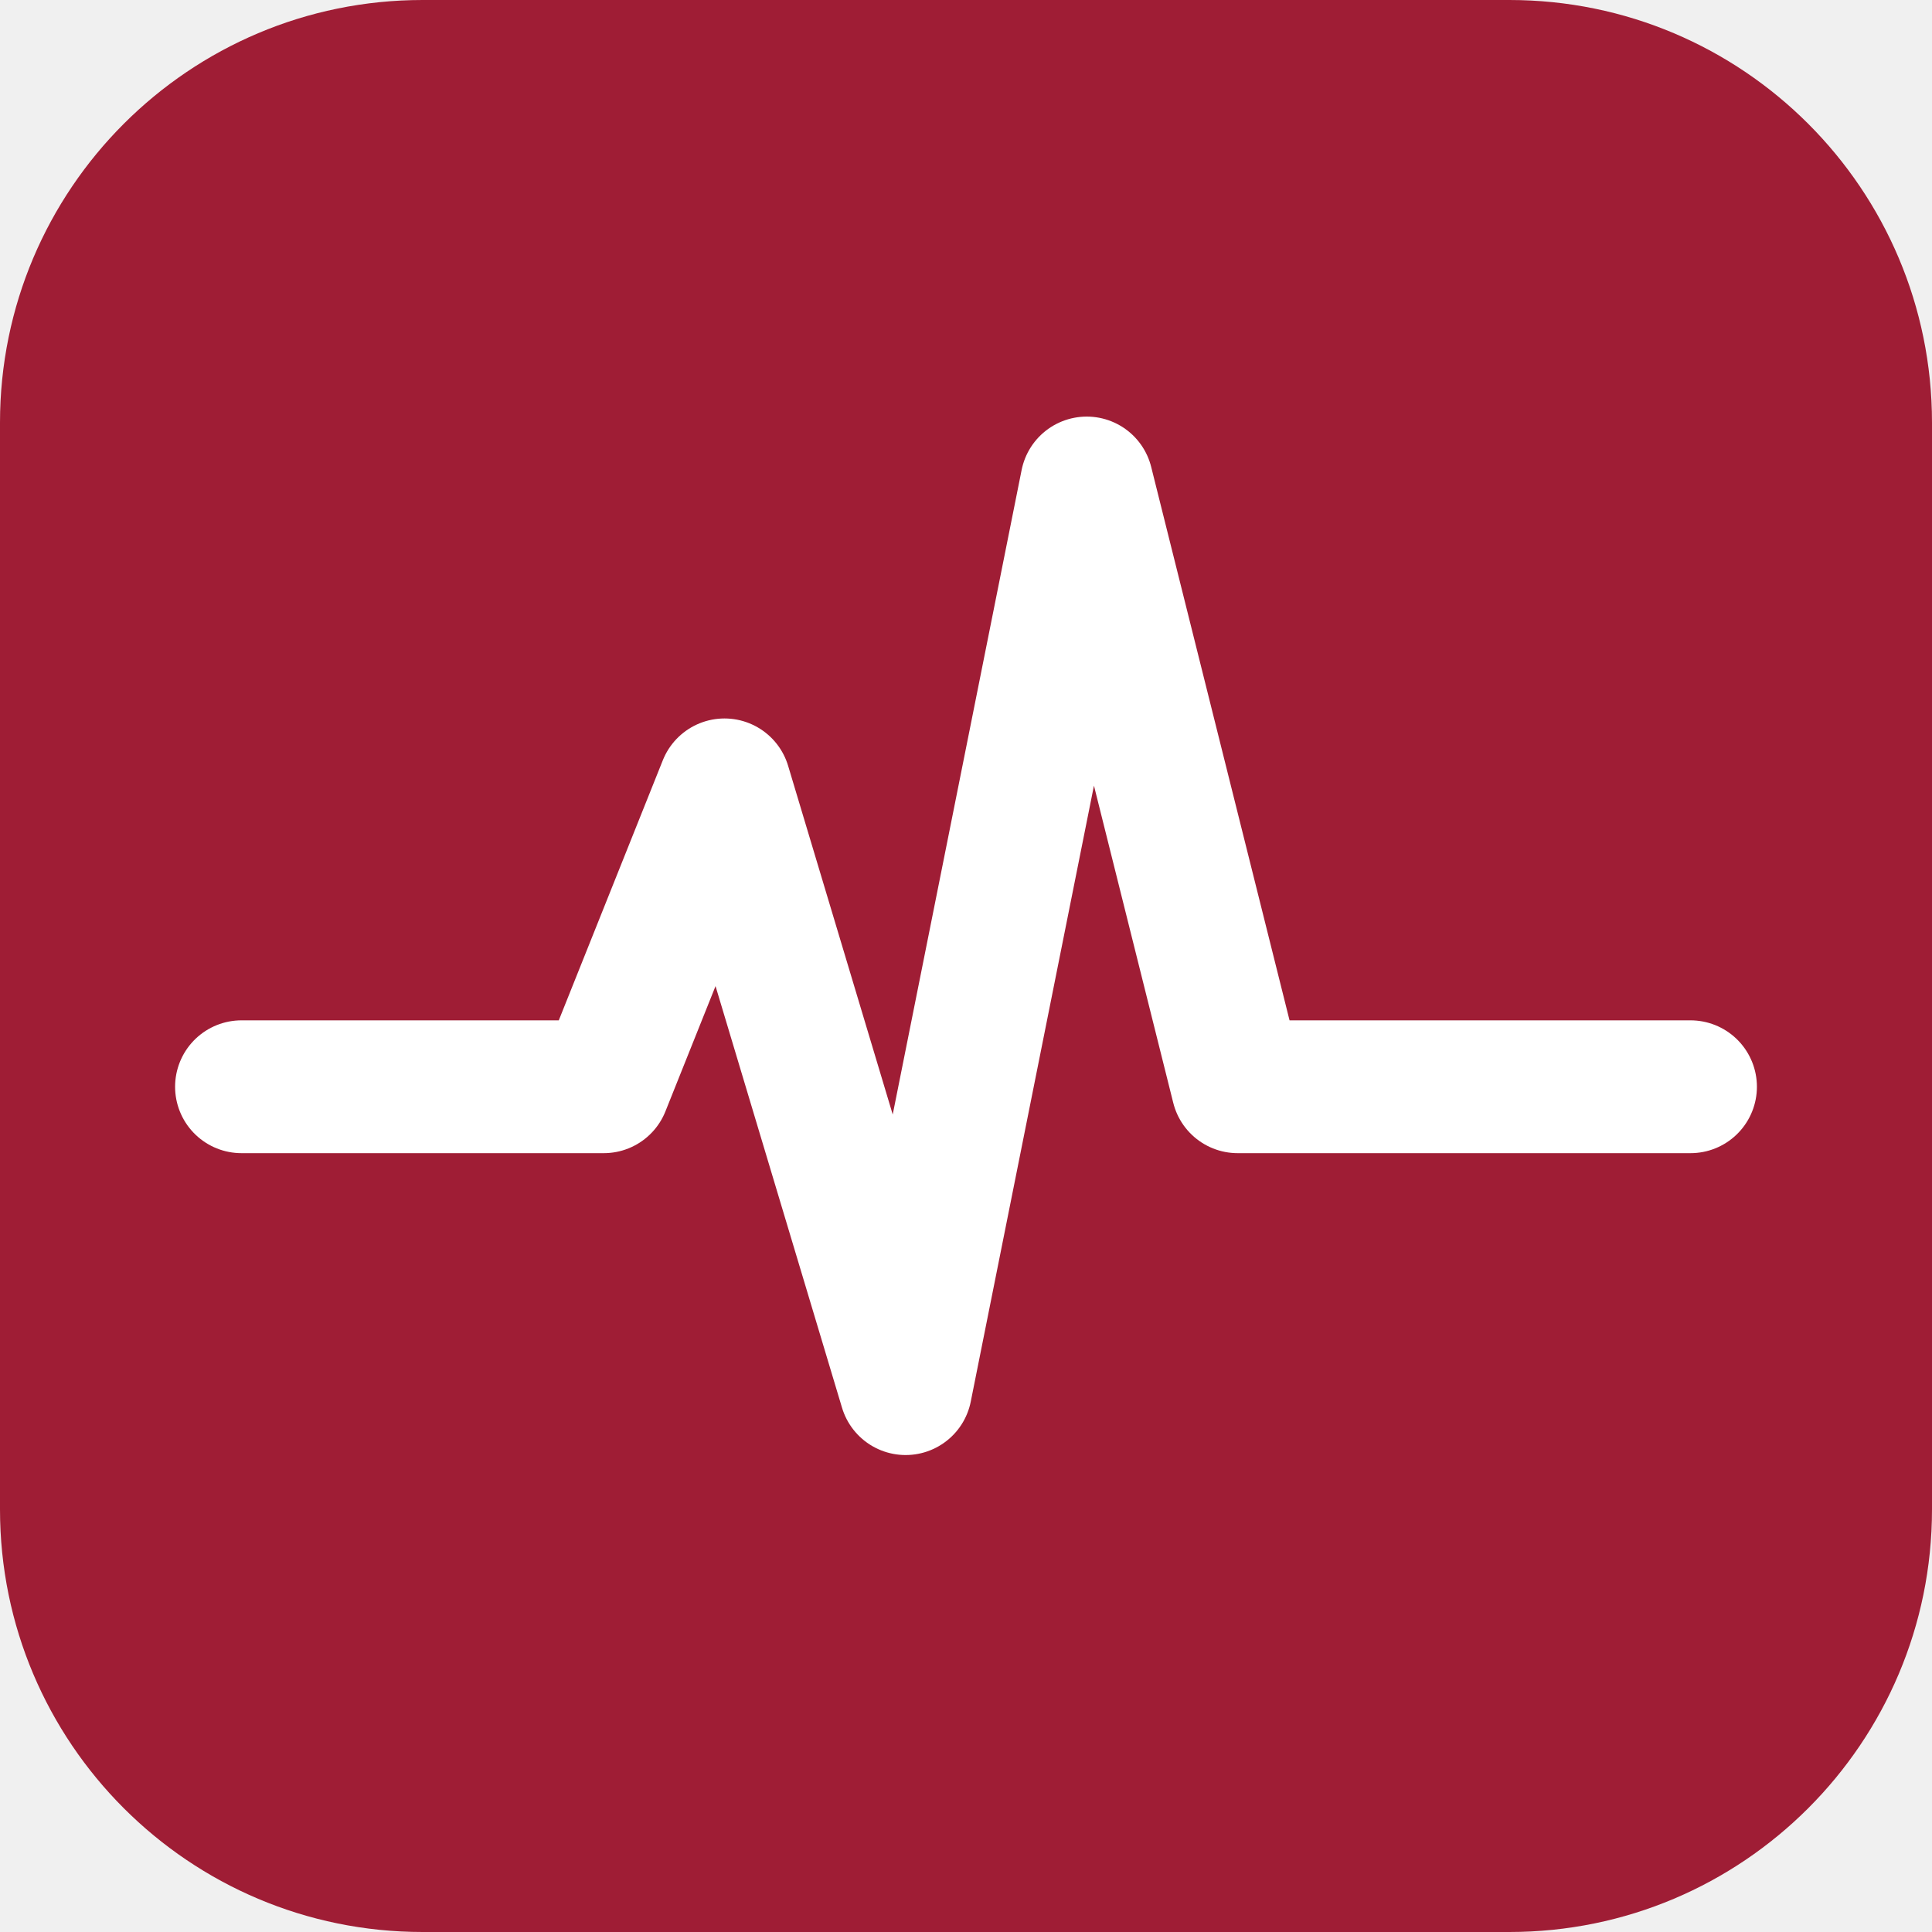
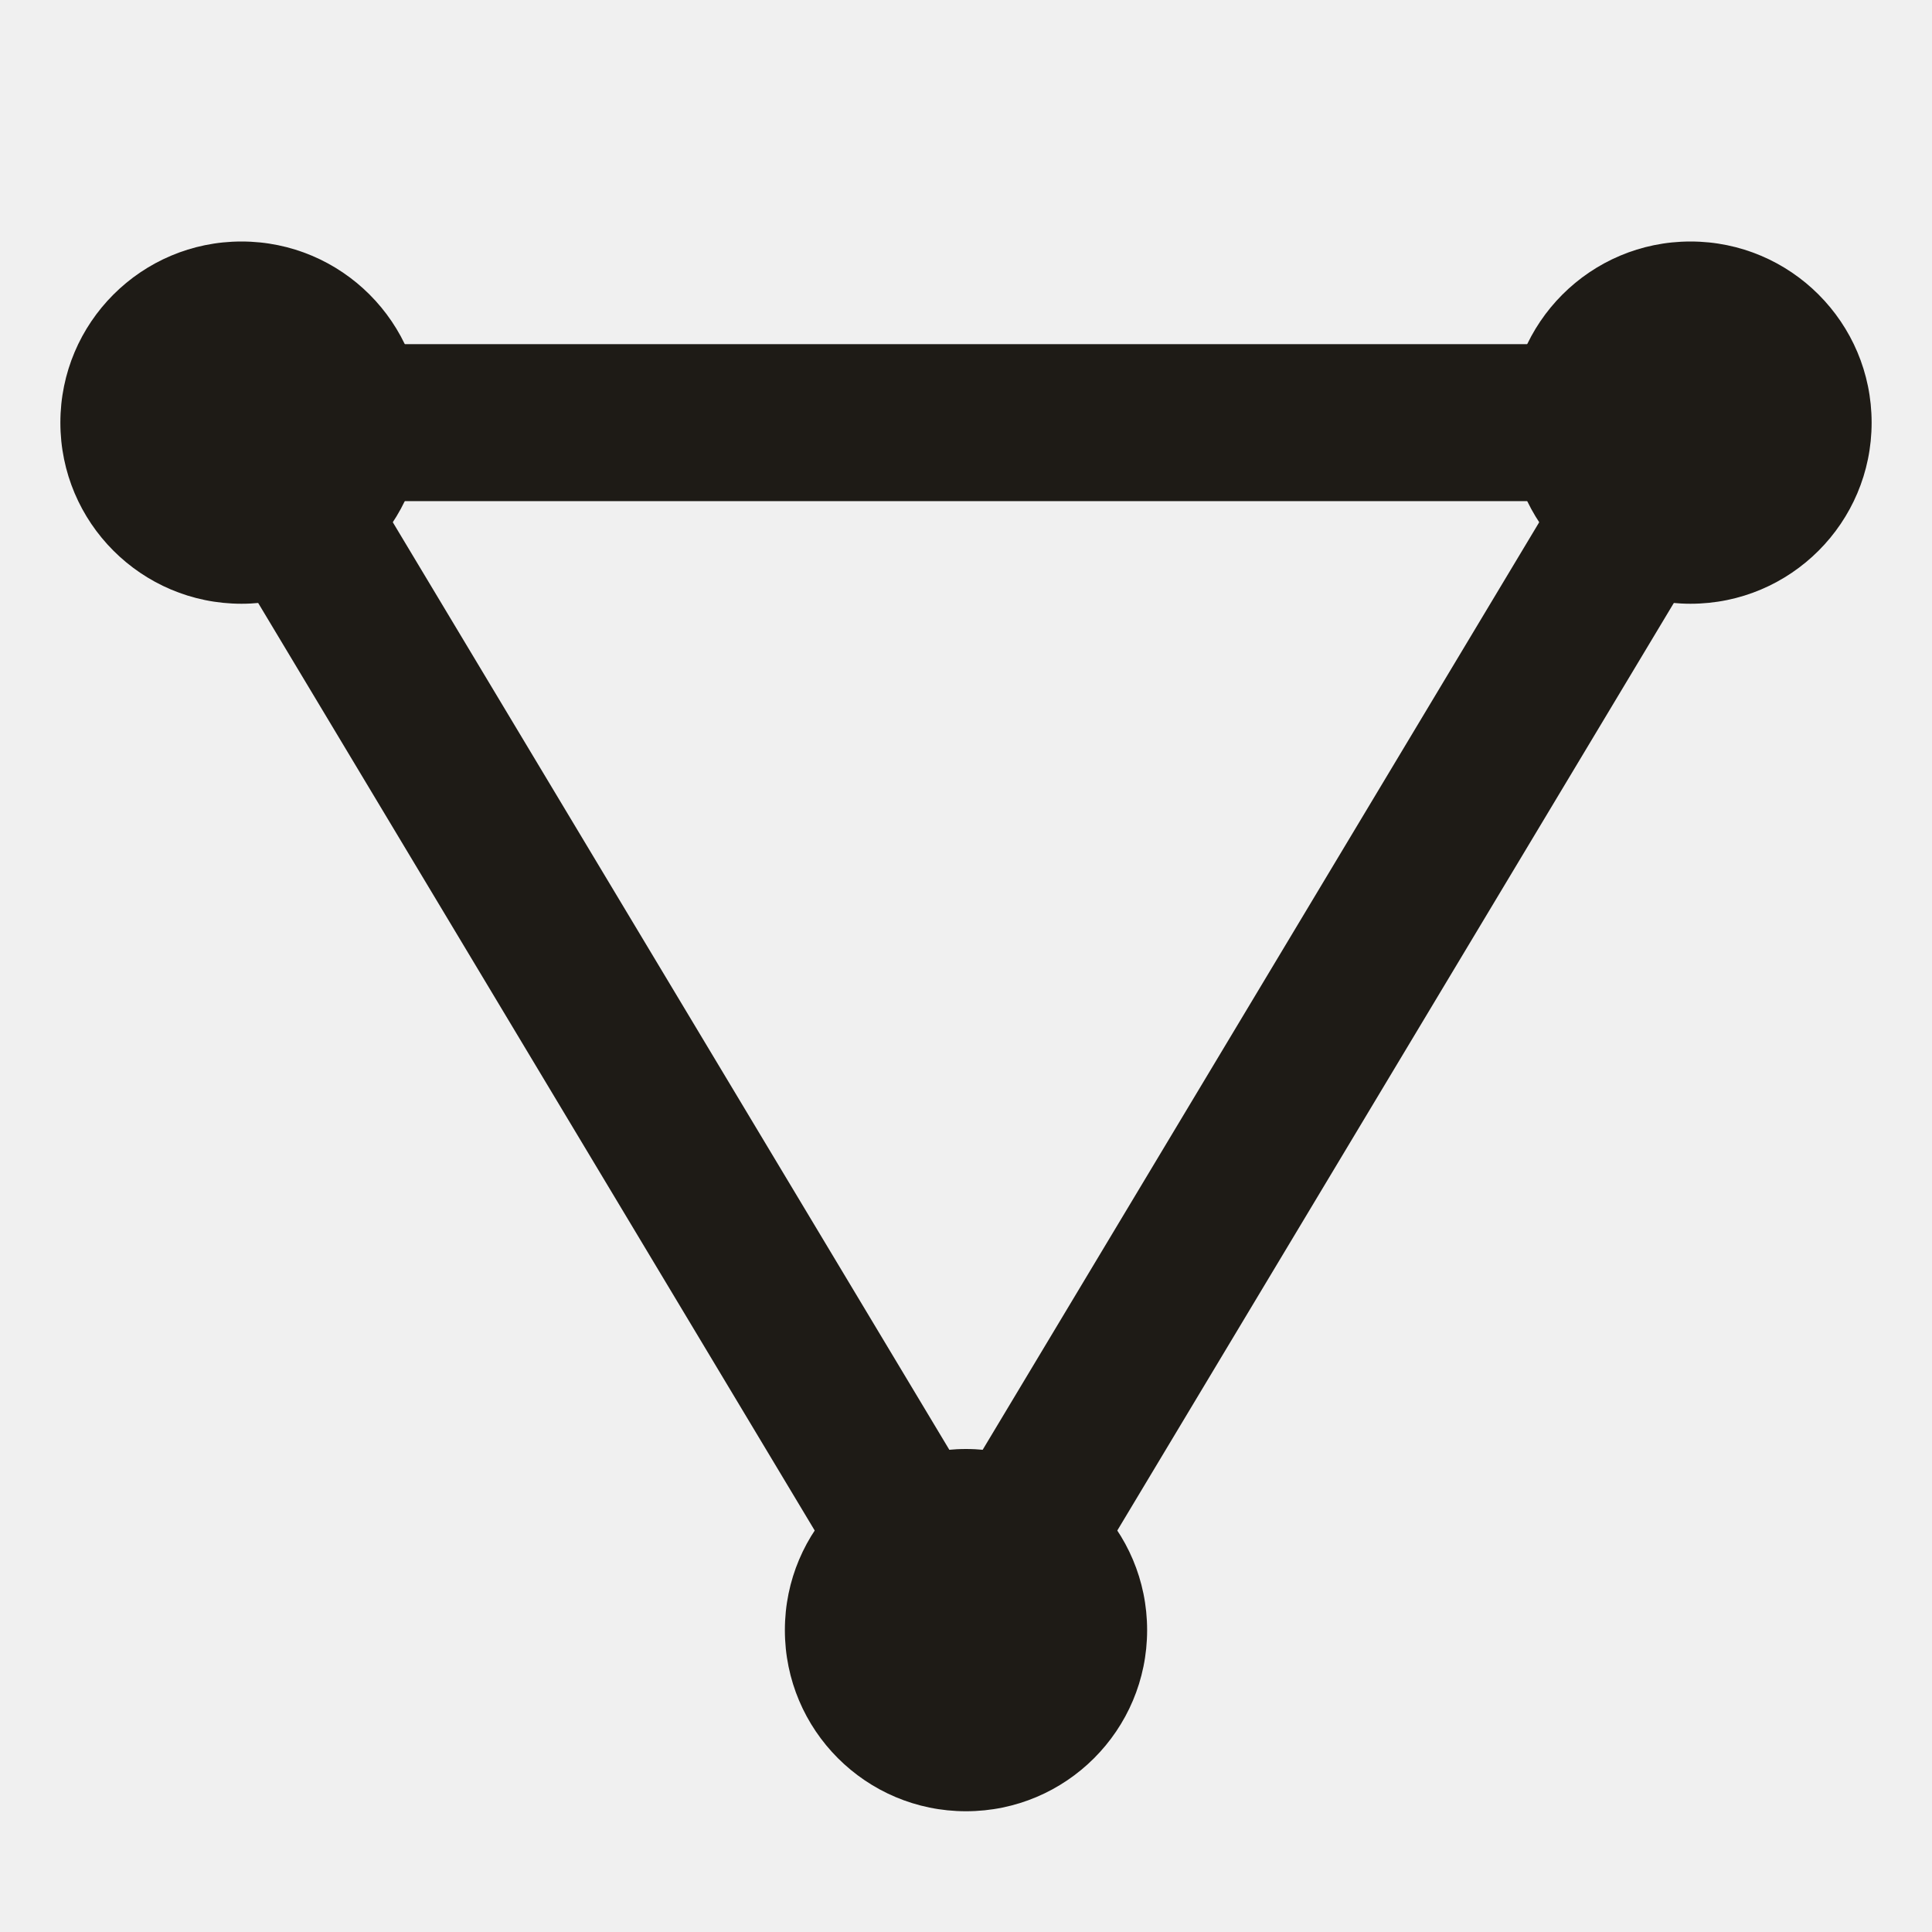
<svg xmlns="http://www.w3.org/2000/svg" viewBox="0 0 32 32">
-   <rect width="32" height="32" rx="7" fill="#9f1d35" />
-   <path d="M4 18h6l2-5 3 10 3-15 2.5 10H28" fill="none" stroke="#fff" stroke-width="2.2" stroke-linecap="round" stroke-linejoin="round" />
+   <style>.t{stroke:#1e1b16}.d{fill:#1e1b16}@media (prefers-color-scheme:dark){.t{stroke:#f6f2e9}.d{fill:#f6f2e9}}</style>
+   <path class="t" d="M4 7h24L16 27z" fill="none" stroke-width="2.6" stroke-linejoin="round" />
+   <circle class="d" cx="4" cy="7" r="3" />
+   <circle class="d" cx="28" cy="7" r="3" />
+   <circle class="d" cx="16" cy="27" r="3" />
</svg>
